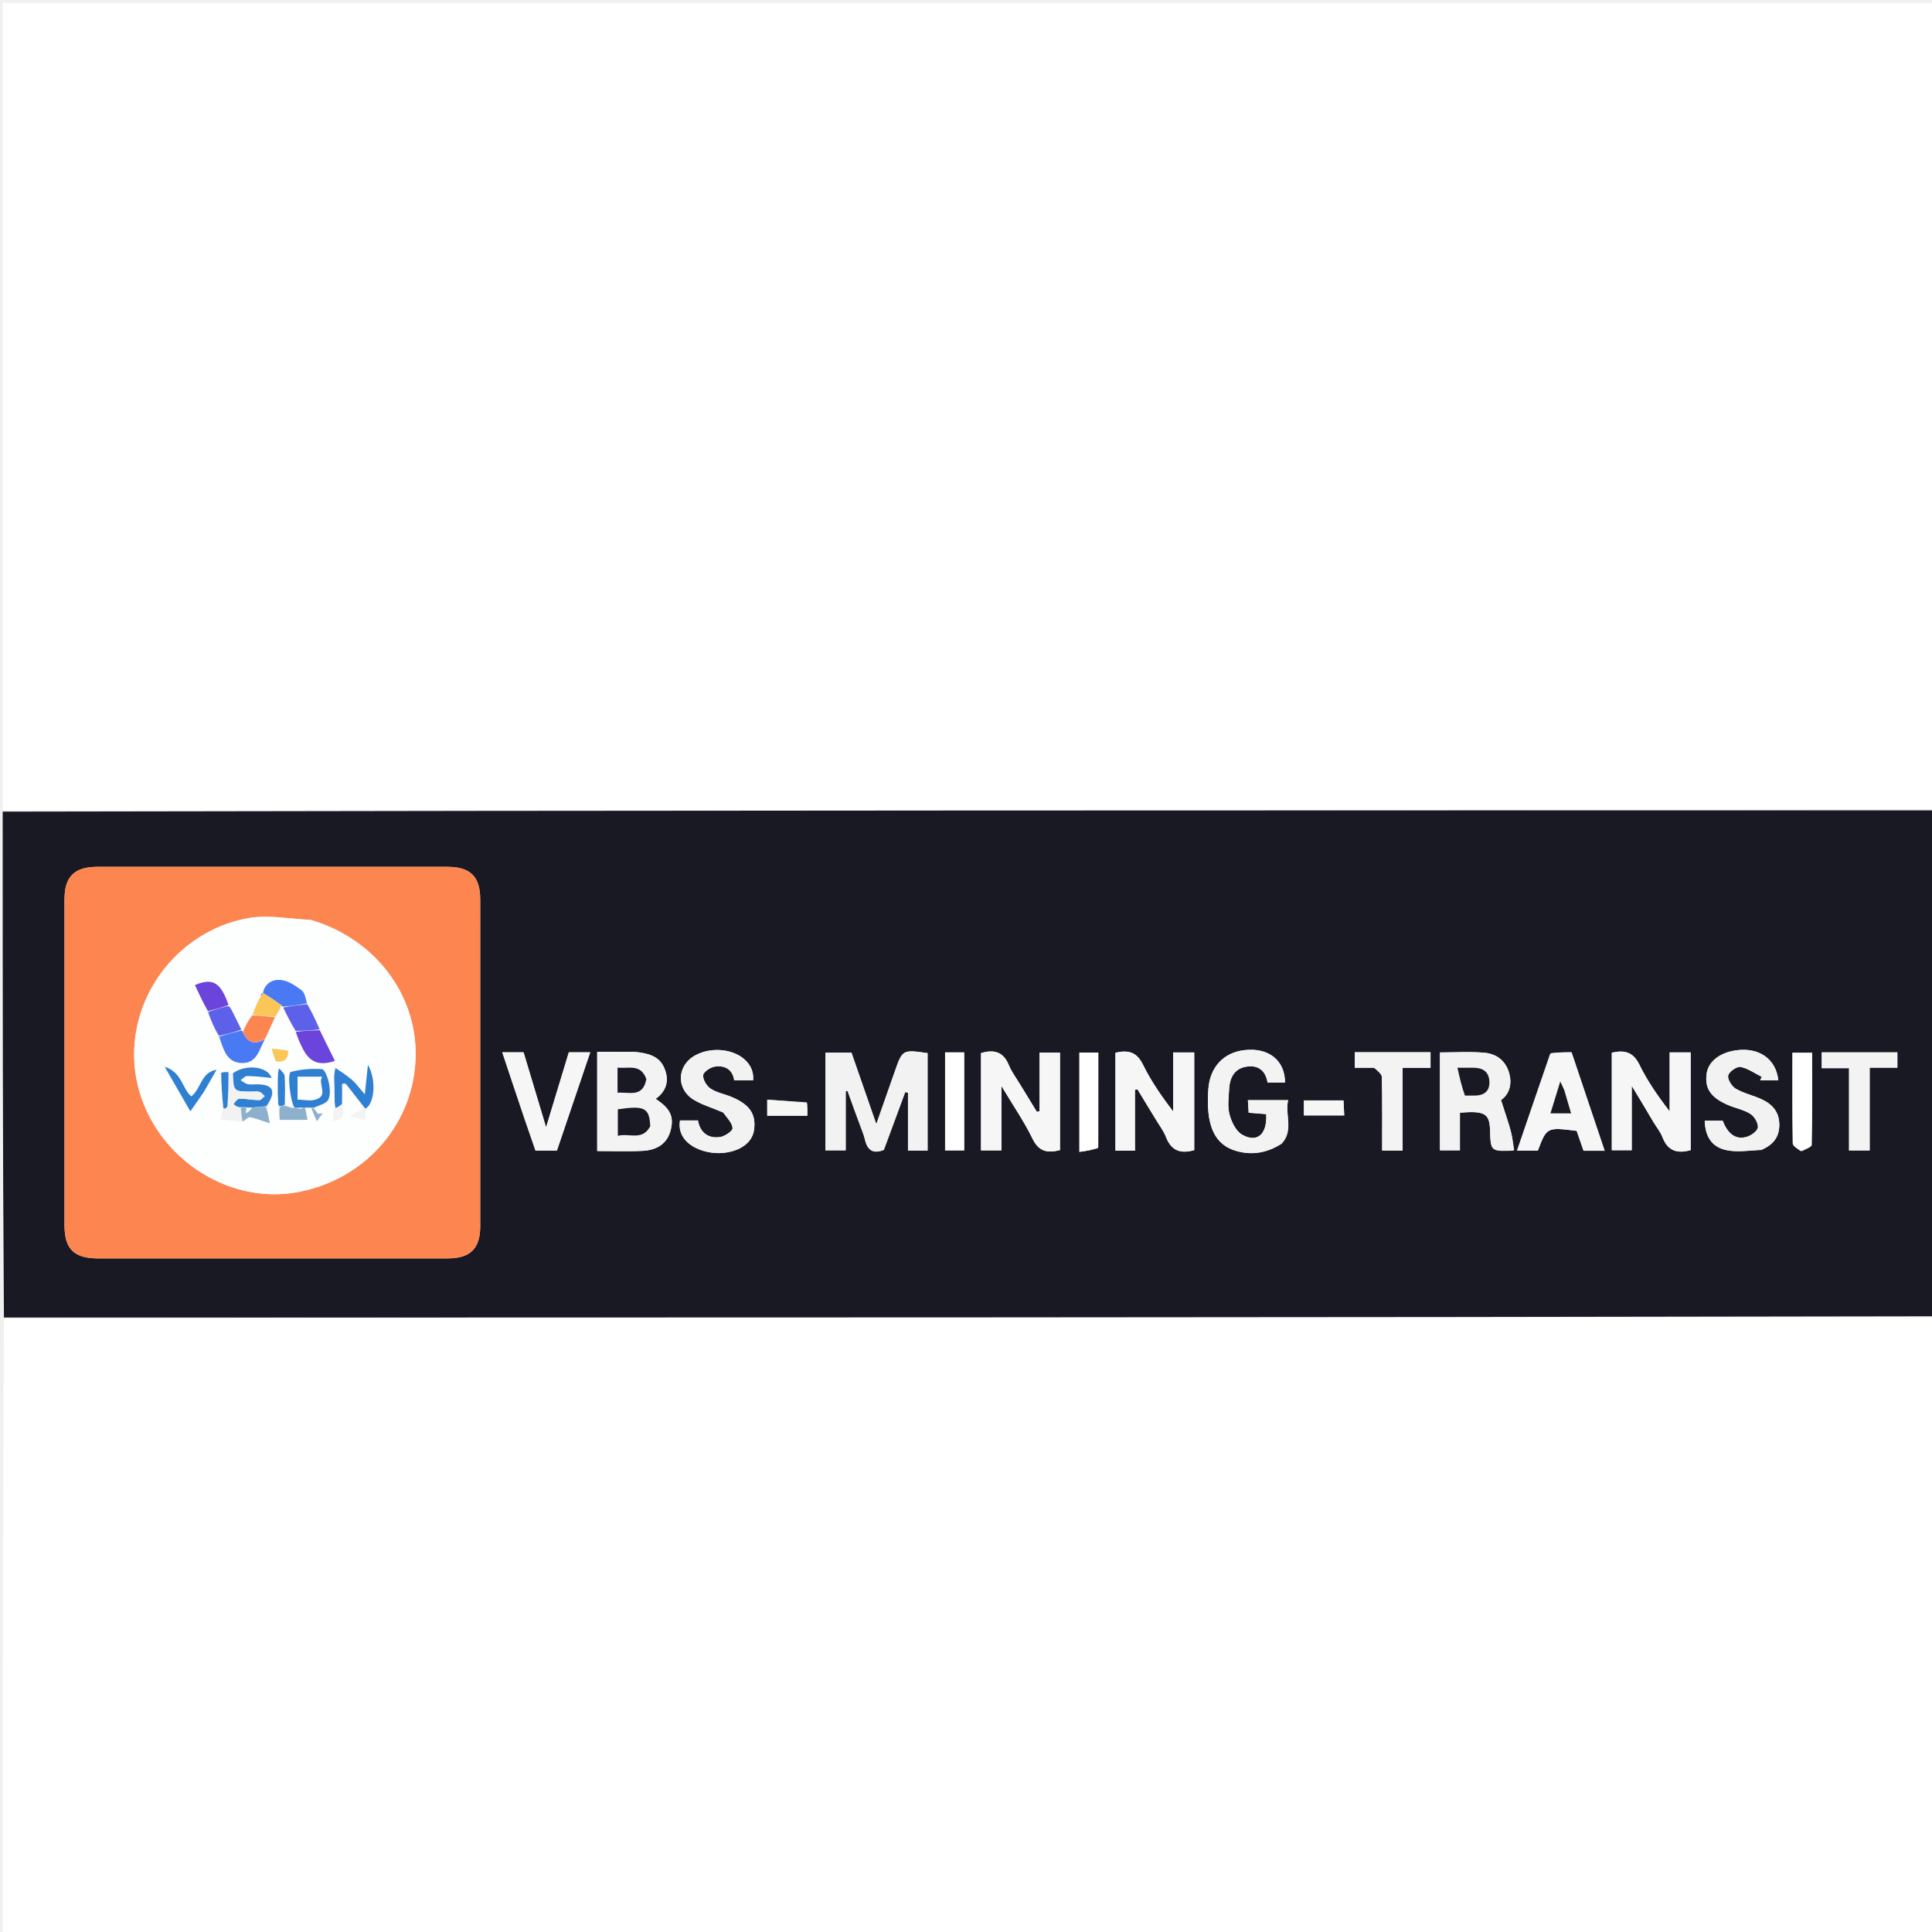
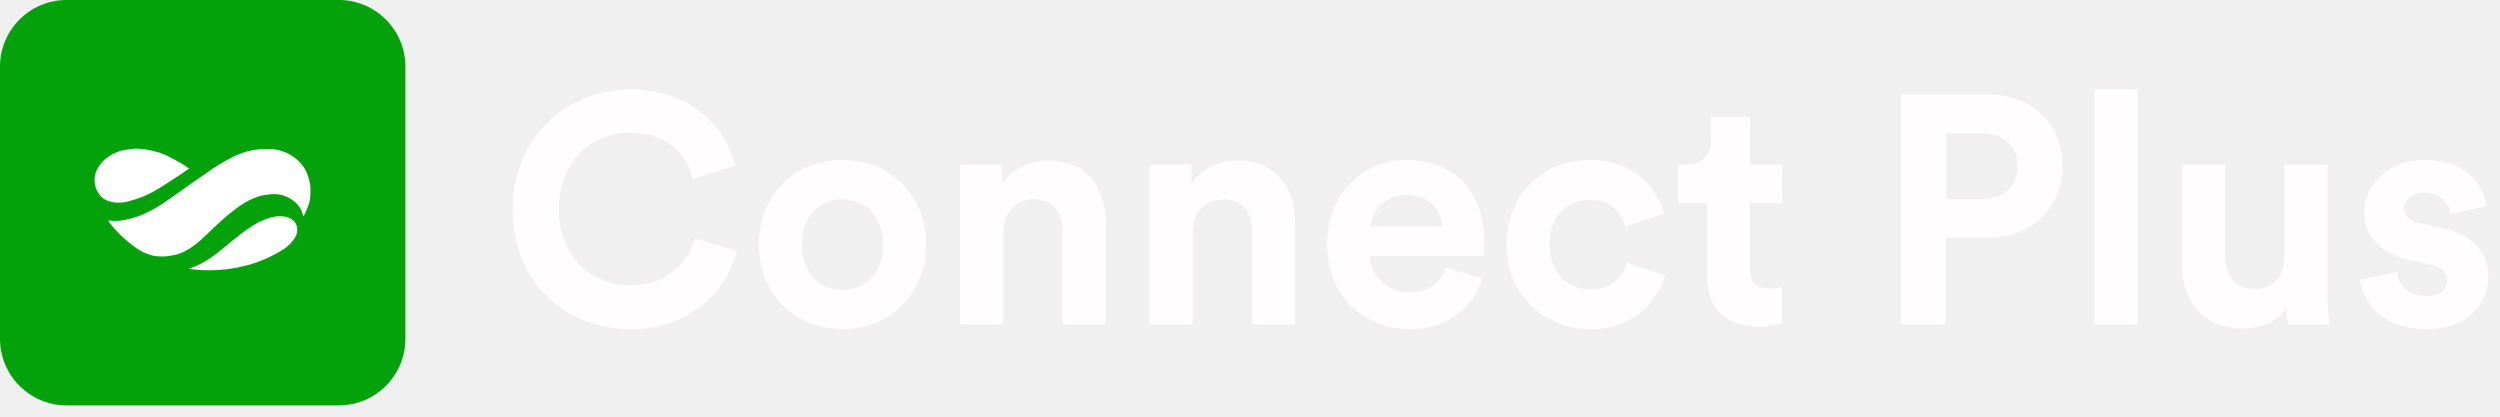
- <svg xmlns="http://www.w3.org/2000/svg" version="1.1" id="Layer_1" x="0px" y="0px" width="100%" viewBox="0 0 720 720" enable-background="new 0 0 720 720" xml:space="preserve">
-   <path fill="#FFFFFF" opacity="1" stroke="none" d=" M1,302   C1,201.699 1,101.398 1,1.049   C240.89,1.049 480.78,1.049 721,1.049   C721,101.024 721,201.048 720.536,301.536   C480.382,301.999 240.691,302 1,302  z" />
-   <path fill="#FFFFFF" opacity="1" stroke="none" d=" M721,491   C721,567.639 721,644.277 721,720.958   C481.116,720.958 241.232,720.958 1,720.958   C1,644.644 1,568.288 1.464,491.467   C241.619,491.001 481.309,491 721,491  z" />
-   <path fill="#191924" opacity="1" stroke="none" d=" M721,490.536   C481.309,491 241.619,491.001 1.464,491.001   C1,428.309 1,365.618 1,302.464   C240.691,302 480.382,301.999 720.536,301.999   C721,364.691 721,427.382 721,490.536  M126.5,468.962   C139.996,468.961 153.491,468.982 166.987,468.953   C175.237,468.935 178.947,465.284 178.951,457.111   C178.972,416.457 178.969,375.803 178.954,335.149   C178.951,326.675 175.296,323.05 166.723,323.047   C123.237,323.029 79.751,323.031 36.264,323.046   C27.725,323.048 24.05,326.689 24.046,335.159   C24.03,375.646 24.03,416.134 24.046,456.621   C24.049,465.485 27.576,468.953 36.528,468.957   C66.185,468.969 95.843,468.962 126.5,468.962  M320.745,419.875   C321.276,421.444 321.951,422.982 322.311,424.59   C323.215,428.618 325.352,430.178 329.39,428.516   C332.057,421.299 334.704,414.134 337.351,406.97   C337.695,407.058 338.039,407.147 338.383,407.235   C338.383,414.345 338.383,421.455 338.383,428.792   C340.981,428.792 343.221,428.792 345.688,428.792   C345.688,416.558 345.688,404.499 345.688,392.467   C336.344,391.136 336.34,391.135 333.494,399.221   C331.299,405.46 329.113,411.703 326.576,418.933   C323.182,409.17 320.201,400.595 317.318,392.3   C313.757,392.3 310.68,392.3 307.627,392.3   C307.627,404.683 307.627,416.736 307.627,428.696   C310.198,428.696 312.437,428.696 315.172,428.696   C315.172,421.131 315.172,413.891 315.172,406.651   C315.408,406.636 315.643,406.621 315.879,406.606   C317.378,410.798 318.876,414.989 320.745,419.875  M430.622,416.975   C431.966,419.263 433.637,421.424 434.588,423.865   C436.629,429.108 440.274,429.973 445.053,428.617   C445.053,416.34 445.053,404.277 445.053,392.221   C442.481,392.221 440.215,392.221 437.21,392.221   C437.21,399.695 437.21,406.948 437.21,414.2   C432.777,408.423 428.895,402.789 425.923,396.71   C423.486,391.727 420.082,391.333 415.69,392.317   C415.69,404.729 415.69,416.77 415.69,428.834   C418.182,428.834 420.302,428.834 422.97,428.834   C422.97,421.162 422.97,413.657 422.97,406.152   C423.276,406.079 423.581,406.007 423.887,405.935   C425.991,409.417 428.094,412.898 430.622,416.975  M380.216,404.235   C378.774,401.805 377.019,399.505 375.959,396.919   C373.906,391.912 370.385,391.02 365.598,392.458   C365.598,404.59 365.598,416.665 365.598,428.716   C368.127,428.716 370.373,428.716 373.202,428.716   C373.202,420.962 373.202,413.497 373.202,404.7   C377.625,412.092 381.704,418.004 384.812,424.39   C387.275,429.45 390.672,429.702 395.021,428.608   C395.021,416.29 395.021,404.24 395.021,392.252   C392.429,392.252 390.175,392.252 387.412,392.252   C387.412,399.703 387.412,406.891 387.412,414.079   C387.083,414.177 386.754,414.275 386.425,414.372   C384.494,411.195 382.563,408.017 380.216,404.235  M616.248,418.297   C617.376,420.135 618.817,421.854 619.573,423.835   C621.573,429.075 625.249,429.97 630.069,428.611   C630.069,416.366 630.069,404.296 630.069,392.205   C627.508,392.205 625.235,392.205 622.234,392.205   C622.234,399.67 622.234,406.929 622.234,414.189   C617.79,408.44 613.909,402.813 610.939,396.74   C608.509,391.773 605.114,391.325 600.674,392.312   C600.674,404.706 600.674,416.753 600.674,428.65   C603.267,428.65 605.497,428.65 608.096,428.65   C608.096,420.914 608.096,413.54 608.096,404.649   C611.236,409.832 613.598,413.729 616.248,418.297  M236.166,391.979   C231.713,391.979 227.259,391.979 222.56,391.979   C222.56,404.438 222.56,416.489 222.56,428.952   C228.358,428.952 233.975,429.181 239.563,428.882   C244.323,428.626 248.36,426.619 249.809,421.619   C251.368,416.244 249.833,413.116 244.34,409.525   C248.632,406.447 249.507,402.285 247.438,397.737   C245.492,393.457 241.338,392.469 236.166,391.979  M564.319,428.667   C563.888,426.239 563.632,423.763 562.987,421.393   C562.015,417.823 560.771,414.326 559.377,409.967   C562.165,408.062 563.87,404.277 562.234,399.331   C560.803,395.005 557.435,392.728 553.347,392.345   C547.818,391.826 542.203,392.216 536.62,392.216   C536.62,404.678 536.62,416.731 536.62,428.701   C539.194,428.701 541.432,428.701 544.07,428.701   C544.07,423.792 544.07,419.206 544.07,414.665   C553.37,413.904 555.115,414.972 555.302,421.25   C555.535,429.086 555.535,429.086 564.319,428.667  M477.775,426.094   C482.234,421.158 478.775,415.394 480.051,409.993   C474.734,409.993 470.025,409.993 465.055,409.993   C465.164,411.789 465.25,413.199 465.34,414.678   C467.786,414.871 469.865,415.035 471.88,415.194   C472.291,422.74 468.511,426.066 462.891,422.85   C460.6,421.539 458.956,418.128 458.208,415.351   C457.413,412.4 457.897,409.062 458.06,405.906   C458.274,401.748 459.893,398.298 464.401,397.53   C468.892,396.765 471.658,398.978 472.376,403.414   C474.693,403.414 476.793,403.414 478.89,403.414   C478.855,395.054 472.643,390.272 463.609,391.37   C455.917,392.306 450.917,397.743 450.319,405.822   C449.314,419.413 452.569,426.685 460.874,428.974   C466.6,430.552 472.071,429.746 477.775,426.094  M269.751,414.718   C270.939,416.615 272.884,418.463 273.011,420.428   C273.079,421.479 270.118,423.491 268.337,423.744   C263.776,424.392 260.886,421.921 260.099,417.556   C257.627,417.556 255.505,417.556 253.43,417.556   C251.945,426.338 262.1,430.313 269.355,429.665   C275.792,429.089 280.276,425.846 280.976,421.282   C281.888,415.336 279.505,411.683 272.689,408.815   C270.094,407.722 267.157,407.227 264.856,405.724   C263.372,404.756 261.943,402.405 262.034,400.759   C262.099,399.565 264.574,397.814 266.188,397.533   C270.062,396.858 273.007,398.466 273.614,402.596   C276.221,402.596 278.461,402.596 280.662,402.596   C281.493,392.996 268.265,388.383 259.163,393.267   C252.239,396.982 251.833,405.791 258.564,409.868   C261.782,411.818 265.544,412.869 269.751,414.718  M656.678,428.413   C660.643,426.657 663.06,423.992 663.095,419.287   C663.132,414.372 660.507,411.523 656.495,409.661   C653.344,408.198 649.813,407.459 646.851,405.718   C645.361,404.842 643.729,402.216 644.049,400.811   C644.372,399.39 647.233,397.367 648.619,397.617   C651.393,398.119 653.92,399.992 656.549,401.299   C656.355,401.731 656.161,402.164 655.968,402.596   C658.211,402.596 660.454,402.596 662.725,402.596   C661.846,394.556 655.425,390.17 646.839,391.448   C640.727,392.358 636.627,395.67 636.008,400.195   C635.265,405.633 637.557,409.047 644.024,411.823   C646.765,413 649.855,413.545 652.322,415.111   C653.809,416.054 655.239,418.464 655.128,420.11   C655.041,421.403 652.734,423.126 651.099,423.622   C646.925,424.888 643.975,422.733 641.997,417.654   C639.752,417.654 637.528,417.654 635.308,417.654   C635.478,423.721 638.045,427.604 643.687,428.679   C647.64,429.433 651.862,428.774 656.678,428.413  M577.67,392.771   C573.602,404.676 569.534,416.581 565.351,428.821   C568.326,428.821 570.755,428.821 573.109,428.821   C576.424,420.058 576.424,420.058 587.574,421.439   C588.409,423.84 589.268,426.313 590.15,428.848   C592.749,428.848 595.211,428.848 598.002,428.848   C593.819,416.405 589.721,404.215 585.669,392.159   C582.863,392.159 580.548,392.159 577.67,392.771  M195.541,417.073   C196.879,420.961 198.217,424.85 199.57,428.786   C202.375,428.786 204.979,428.786 207.546,428.786   C211.703,416.521 215.786,404.476 219.962,392.153   C217.094,392.153 214.637,392.153 211.987,392.153   C209.274,401.106 206.578,410.001 203.513,420.113   C200.455,409.938 197.794,401.082 195.112,392.155   C192.426,392.155 189.976,392.155 187.182,392.155   C189.92,400.394 192.573,408.375 195.541,417.073  M689.087,422.399   C689.087,424.509 689.087,426.619 689.087,428.735   C691.862,428.735 694.098,428.735 696.771,428.735   C696.771,418.397 696.771,408.341 696.771,397.872   C700.446,397.872 703.686,397.872 707.095,397.872   C707.095,395.702 707.095,393.959 707.095,392.17   C697.569,392.17 688.318,392.17 678.911,392.17   C678.911,394.115 678.911,395.858 678.911,398.071   C682.41,398.071 685.639,398.071 689.087,398.071   C689.087,406.167 689.087,413.793 689.087,422.399  M512.467,397.915   C513.34,399.061 514.944,400.19 514.97,401.355   C515.18,410.452 515.086,419.555 515.086,428.773   C517.809,428.773 520.045,428.773 522.716,428.773   C522.716,418.465 522.716,408.402 522.716,397.93   C526.382,397.93 529.635,397.93 533.117,397.93   C533.117,395.766 533.117,394.021 533.117,392.143   C523.613,392.143 514.36,392.143 504.893,392.143   C504.893,394.058 504.893,395.803 504.893,397.913   C507.271,397.913 509.4,397.913 512.467,397.915  M671.569,428.999   C672.816,428.224 675.132,427.471 675.148,426.671   C675.384,415.239 675.309,403.801 675.309,392.324   C672.598,392.324 670.388,392.324 668.001,392.324   C668.001,403.793 667.936,414.941 668.115,426.084   C668.131,427.069 669.745,428.028 671.569,428.999  M359.315,402.513   C359.315,399.088 359.315,395.664 359.315,392.199   C356.594,392.199 354.501,392.199 352.208,392.199   C352.208,404.463 352.208,416.529 352.208,428.712   C354.636,428.712 356.856,428.712 359.315,428.712   C359.315,420.121 359.315,411.816 359.315,402.513  M409.3,427.347   C409.3,415.725 409.3,404.103 409.3,392.257   C406.742,392.257 404.525,392.257 402.261,392.257   C402.261,404.584 402.261,416.654 402.261,429.269   C404.781,428.92 406.989,428.615 409.3,427.347  M300.71,410.81   C295.851,410.487 290.993,410.164 285.925,409.827   C285.925,412.305 285.925,414.046 285.925,415.789   C290.98,415.789 295.753,415.789 300.883,415.789   C300.883,414.277 300.883,412.991 300.71,410.81  M492.587,410.096   C490.455,410.096 488.323,410.096 485.92,410.096   C485.92,412.171 485.92,413.913 485.92,415.689   C491.001,415.689 495.895,415.689 500.959,415.689   C500.862,413.743 500.783,412.135 500.682,410.096   C498.113,410.096 495.817,410.096 492.587,410.096  z" />
-   <path fill="#FD8550" opacity="1" stroke="none" d=" M126,468.962   C95.843,468.962 66.185,468.969 36.528,468.957   C27.576,468.953 24.049,465.485 24.046,456.621   C24.03,416.134 24.03,375.646 24.046,335.159   C24.05,326.689 27.725,323.048 36.264,323.046   C79.751,323.031 123.237,323.029 166.723,323.047   C175.296,323.05 178.951,326.675 178.954,335.149   C178.969,375.803 178.972,416.457 178.951,457.111   C178.947,465.284 175.237,468.935 166.987,468.953   C153.491,468.982 139.996,468.961 126,468.962  M115.511,342.785   C107.993,342.477 100.259,340.879 92.996,342.095   C69.003,346.114 50.921,367.088 50.028,391.057   C48.795,424.169 80.396,450.467 111.82,444.109   C136.743,439.067 154.685,418.208 154.9,393.057   C155.088,370.894 140.256,350.062 115.511,342.785  z" />
-   <path fill="#F2F2F2" opacity="1" stroke="none" d=" M320.56,419.527   C318.876,414.989 317.378,410.798 315.879,406.606   C315.643,406.621 315.408,406.636 315.172,406.651   C315.172,413.891 315.172,421.131 315.172,428.696   C312.437,428.696 310.198,428.696 307.627,428.696   C307.627,416.736 307.627,404.683 307.627,392.3   C310.68,392.3 313.757,392.3 317.318,392.3   C320.201,400.595 323.182,409.17 326.576,418.933   C329.113,411.703 331.299,405.46 333.494,399.221   C336.34,391.135 336.344,391.136 345.688,392.467   C345.688,404.499 345.688,416.558 345.688,428.792   C343.221,428.792 340.981,428.792 338.383,428.792   C338.383,421.455 338.383,414.345 338.383,407.235   C338.039,407.147 337.695,407.058 337.351,406.97   C334.704,414.134 332.057,421.299 329.39,428.516   C325.352,430.178 323.215,428.618 322.311,424.59   C321.951,422.982 321.276,421.444 320.56,419.527  z" />
-   <path fill="#F6F6F6" opacity="1" stroke="none" d=" M430.41,416.678   C428.094,412.898 425.991,409.417 423.887,405.935   C423.581,406.007 423.276,406.079 422.97,406.152   C422.97,413.657 422.97,421.162 422.97,428.834   C420.302,428.834 418.182,428.834 415.69,428.834   C415.69,416.77 415.69,404.729 415.69,392.317   C420.082,391.333 423.486,391.727 425.923,396.71   C428.895,402.789 432.777,408.423 437.21,414.2   C437.21,406.948 437.21,399.695 437.21,392.221   C440.215,392.221 442.481,392.221 445.053,392.221   C445.053,404.277 445.053,416.34 445.053,428.617   C440.274,429.973 436.629,429.108 434.588,423.865   C433.637,421.424 431.966,419.263 430.41,416.678  z" />
-   <path fill="#F6F6F6" opacity="1" stroke="none" d=" M380.423,404.537   C382.563,408.017 384.494,411.195 386.425,414.372   C386.754,414.275 387.083,414.177 387.412,414.079   C387.412,406.891 387.412,399.703 387.412,392.252   C390.175,392.252 392.429,392.252 395.021,392.252   C395.021,404.24 395.021,416.29 395.021,428.608   C390.672,429.702 387.275,429.45 384.812,424.39   C381.704,418.004 377.625,412.092 373.202,404.7   C373.202,413.497 373.202,420.962 373.202,428.716   C370.373,428.716 368.127,428.716 365.598,428.716   C365.598,416.665 365.598,404.59 365.598,392.458   C370.385,391.02 373.906,391.912 375.959,396.919   C377.019,399.505 378.774,401.805 380.423,404.537  z" />
-   <path fill="#F6F6F6" opacity="1" stroke="none" d=" M616.103,417.962   C613.598,413.729 611.236,409.832 608.096,404.649   C608.096,413.54 608.096,420.914 608.096,428.65   C605.497,428.65 603.267,428.65 600.674,428.65   C600.674,416.753 600.674,404.706 600.674,392.312   C605.114,391.325 608.509,391.773 610.939,396.74   C613.909,402.813 617.79,408.44 622.234,414.189   C622.234,406.929 622.234,399.67 622.234,392.205   C625.235,392.205 627.508,392.205 630.069,392.205   C630.069,404.296 630.069,416.366 630.069,428.611   C625.249,429.97 621.573,429.075 619.573,423.835   C618.817,421.854 617.376,420.135 616.103,417.962  z" />
-   <path fill="#F3F3F3" opacity="1" stroke="none" d=" M236.617,392.006   C241.338,392.469 245.492,393.457 247.438,397.737   C249.507,402.285 248.632,406.447 244.34,409.525   C249.833,413.116 251.368,416.244 249.809,421.619   C248.36,426.619 244.323,428.626 239.563,428.882   C233.975,429.181 228.358,428.952 222.56,428.952   C222.56,416.489 222.56,404.438 222.56,391.979   C227.259,391.979 231.713,391.979 236.617,392.006  M242.433,419.302   C242.015,412.823 240.198,411.941 230.257,413.406   C230.257,416.594 230.257,419.774 230.257,423.286   C234.506,422.164 239.35,425.302 242.433,419.302  M240.801,401.768   C238.782,396.257 234.206,398.374 230.143,397.858   C230.143,401.15 230.143,404.031 230.143,407.217   C234.466,406.872 239.553,409.206 240.801,401.768  z" />
-   <path fill="#F2F2F2" opacity="1" stroke="none" d=" M563.879,428.828   C555.535,429.086 555.535,429.086 555.302,421.25   C555.115,414.972 553.37,413.904 544.07,414.665   C544.07,419.206 544.07,423.792 544.07,428.701   C541.432,428.701 539.194,428.701 536.62,428.701   C536.62,416.731 536.62,404.678 536.62,392.216   C542.203,392.216 547.818,391.826 553.347,392.345   C557.435,392.728 560.803,395.005 562.234,399.331   C563.87,404.277 562.165,408.062 559.377,409.967   C560.771,414.326 562.015,417.823 562.987,421.393   C563.632,423.763 563.888,426.239 563.879,428.828  M546.421,408.299   C547.416,408.298 548.41,408.303 549.405,408.296   C552.913,408.272 555.233,406.863 555.047,403.011   C554.867,399.278 552.478,397.916 549.032,397.918   C547.435,397.919 545.839,397.918 543.151,397.918   C544.028,401.827 544.75,405.053 546.421,408.299  z" />
-   <path fill="#F3F3F3" opacity="1" stroke="none" d=" M477.457,426.326   C472.071,429.746 466.6,430.552 460.874,428.974   C452.569,426.685 449.314,419.413 450.319,405.822   C450.917,397.743 455.917,392.306 463.609,391.37   C472.643,390.272 478.855,395.054 478.89,403.414   C476.793,403.414 474.693,403.414 472.376,403.414   C471.658,398.978 468.892,396.765 464.401,397.53   C459.893,398.298 458.274,401.748 458.06,405.906   C457.897,409.062 457.413,412.4 458.208,415.351   C458.956,418.128 460.6,421.539 462.891,422.85   C468.511,426.066 472.291,422.74 471.88,415.194   C469.865,415.035 467.786,414.871 465.34,414.678   C465.25,413.199 465.164,411.789 465.055,409.993   C470.025,409.993 474.734,409.993 480.051,409.993   C478.775,415.394 482.234,421.158 477.457,426.326  z" />
-   <path fill="#F2F2F2" opacity="1" stroke="none" d=" M269.405,414.523   C265.544,412.869 261.782,411.818 258.564,409.868   C251.833,405.791 252.239,396.982 259.163,393.267   C268.265,388.383 281.493,392.996 280.662,402.596   C278.461,402.596 276.221,402.596 273.614,402.596   C273.007,398.466 270.062,396.858 266.188,397.533   C264.574,397.814 262.099,399.565 262.034,400.759   C261.943,402.405 263.372,404.756 264.856,405.724   C267.157,407.227 270.094,407.722 272.689,408.815   C279.505,411.683 281.888,415.336 280.976,421.282   C280.276,425.846 275.792,429.089 269.355,429.665   C262.1,430.313 251.945,426.338 253.43,417.556   C255.505,417.556 257.627,417.556 260.099,417.556   C260.886,421.921 263.776,424.392 268.337,423.744   C270.118,423.491 273.079,421.479 273.011,420.428   C272.884,418.463 270.939,416.615 269.405,414.523  z" />
-   <path fill="#F2F2F2" opacity="1" stroke="none" d=" M656.321,428.58   C651.862,428.774 647.64,429.433 643.687,428.679   C638.045,427.604 635.478,423.721 635.308,417.654   C637.528,417.654 639.752,417.654 641.997,417.654   C643.975,422.733 646.925,424.888 651.099,423.622   C652.734,423.126 655.041,421.403 655.128,420.11   C655.239,418.464 653.809,416.054 652.322,415.111   C649.855,413.545 646.765,413 644.024,411.823   C637.557,409.047 635.265,405.633 636.008,400.195   C636.627,395.67 640.727,392.358 646.839,391.448   C655.425,390.17 661.846,394.556 662.725,402.596   C660.454,402.596 658.211,402.596 655.968,402.596   C656.161,402.164 656.355,401.731 656.549,401.299   C653.92,399.992 651.393,398.119 648.619,397.617   C647.233,397.367 644.372,399.39 644.049,400.811   C643.729,402.216 645.361,404.842 646.851,405.718   C649.813,407.459 653.344,408.198 656.495,409.661   C660.507,411.523 663.132,414.372 663.095,419.287   C663.06,423.992 660.643,426.657 656.321,428.58  z" />
-   <path fill="#F6F6F6" opacity="1" stroke="none" d=" M577.951,392.465   C580.548,392.159 582.863,392.159 585.669,392.159   C589.721,404.215 593.819,416.405 598.002,428.848   C595.211,428.848 592.749,428.848 590.15,428.848   C589.268,426.313 588.409,423.84 587.574,421.439   C576.424,420.058 576.424,420.058 573.109,428.821   C570.755,428.821 568.326,428.821 565.351,428.821   C569.534,416.581 573.602,404.676 577.951,392.465  M582.894,405.981   C582.474,405.122 582.055,404.264 581.468,403.064   C580.197,407.188 579.049,410.911 577.816,414.907   C580.463,414.907 582.72,414.907 585.5,414.907   C584.629,411.973 583.85,409.349 582.894,405.981  z" />
-   <path fill="#F6F6F6" opacity="1" stroke="none" d=" M195.383,416.714   C192.573,408.375 189.92,400.394 187.182,392.155   C189.976,392.155 192.426,392.155 195.112,392.155   C197.794,401.082 200.455,409.938 203.513,420.113   C206.578,410.001 209.274,401.106 211.987,392.153   C214.637,392.153 217.094,392.153 219.962,392.153   C215.786,404.476 211.703,416.521 207.546,428.786   C204.979,428.786 202.375,428.786 199.57,428.786   C198.217,424.85 196.879,420.961 195.383,416.714  z" />
-   <path fill="#F3F3F3" opacity="1" stroke="none" d=" M689.087,421.909   C689.087,413.793 689.087,406.167 689.087,398.071   C685.639,398.071 682.41,398.071 678.911,398.071   C678.911,395.858 678.911,394.115 678.911,392.17   C688.318,392.17 697.569,392.17 707.095,392.17   C707.095,393.959 707.095,395.702 707.095,397.872   C703.686,397.872 700.446,397.872 696.771,397.872   C696.771,408.341 696.771,418.397 696.771,428.735   C694.098,428.735 691.862,428.735 689.087,428.735   C689.087,426.619 689.087,424.509 689.087,421.909  z" />
-   <path fill="#F3F3F3" opacity="1" stroke="none" d=" M511.998,397.914   C509.4,397.913 507.271,397.913 504.893,397.913   C504.893,395.803 504.893,394.058 504.893,392.143   C514.36,392.143 523.613,392.143 533.117,392.143   C533.117,394.021 533.117,395.766 533.117,397.93   C529.635,397.93 526.382,397.93 522.716,397.93   C522.716,408.402 522.716,418.465 522.716,428.773   C520.045,428.773 517.809,428.773 515.086,428.773   C515.086,419.555 515.18,410.452 514.97,401.355   C514.944,400.19 513.34,399.061 511.998,397.914  z" />
-   <path fill="#FFFFFF" opacity="1" stroke="none" d=" M671.093,428.999   C669.745,428.028 668.131,427.069 668.115,426.084   C667.936,414.941 668.001,403.793 668.001,392.324   C670.388,392.324 672.598,392.324 675.309,392.324   C675.309,403.801 675.384,415.239 675.148,426.671   C675.132,427.471 672.816,428.224 671.093,428.999  z" />
-   <path fill="#FFFFFF" opacity="1" stroke="none" d=" M359.315,403.012   C359.315,411.816 359.315,420.121 359.315,428.712   C356.856,428.712 354.636,428.712 352.208,428.712   C352.208,416.529 352.208,404.463 352.208,392.199   C354.501,392.199 356.594,392.199 359.315,392.199   C359.315,395.664 359.315,399.088 359.315,403.012  z" />
-   <path fill="#FFFFFF" opacity="1" stroke="none" d=" M409.249,427.829   C406.989,428.615 404.781,428.92 402.261,429.269   C402.261,416.654 402.261,404.584 402.261,392.257   C404.525,392.257 406.742,392.257 409.3,392.257   C409.3,404.103 409.3,415.725 409.249,427.829  z" />
-   <path fill="#F6F6F6" opacity="1" stroke="none" d=" M300.797,411.258   C300.883,412.991 300.883,414.277 300.883,415.789   C295.753,415.789 290.98,415.789 285.925,415.789   C285.925,414.046 285.925,412.305 285.925,409.827   C290.993,410.164 295.851,410.487 300.797,411.258  z" />
-   <path fill="#F6F6F6" opacity="1" stroke="none" d=" M493.054,410.096   C495.817,410.096 498.113,410.096 500.682,410.096   C500.783,412.135 500.862,413.743 500.959,415.689   C495.895,415.689 491.001,415.689 485.92,415.689   C485.92,413.913 485.92,412.171 485.92,410.096   C488.323,410.096 490.455,410.096 493.054,410.096  z" />
-   <path fill="#FDFEFE" opacity="1" stroke="none" d=" M115.923,342.822   C140.256,350.062 155.088,370.894 154.9,393.057   C154.685,418.208 136.743,439.067 111.82,444.109   C80.396,450.467 48.795,424.169 50.028,391.057   C50.921,367.088 69.003,346.114 92.996,342.095   C100.259,340.879 107.993,342.477 115.923,342.822  M103.498,410.915   C103.595,411.363 103.692,411.812 103.906,413.053   C104.033,414.628 104.16,416.203 104.251,417.326   C108.009,417.326 111.275,417.326 114.583,417.326   C114.327,415.969 114.025,414.365 114.573,412.786   C115.14,412.782 115.707,412.777 116.143,413.594   C116.784,415.005 117.426,416.415 118.067,417.826   C118.801,416.839 119.535,415.852 120.269,414.865   C119.698,414.946 119.128,415.028 118.557,415.11   C117.946,414.329 117.334,413.548 117.543,412.784   C119.207,411.824 121.638,411.239 122.339,409.808   C123.198,408.053 122.964,405.517 122.543,403.453   C122.165,401.603 120.991,398.51 119.997,398.441   C116.161,398.174 112.148,398.486 108.429,399.456   C106.929,399.847 108.269,410.928 109.122,413.06   C108.101,412.728 107.081,412.397 106.199,411.135   C106.186,407.746 106.321,404.346 106.066,400.975   C105.992,400.004 104.791,399.119 103.704,398.195   C103.638,398.532 103.571,398.868 103.496,400.002   C103.515,401.596 103.534,403.189 103.226,405.405   C103.336,407.01 103.445,408.615 103.498,410.915  M97.455,370.068   C97.307,370.424 97.16,370.781 96.713,371.744   C95.781,373.83 94.849,375.917 93.461,378.511   C92.459,380.422 91.458,382.333 90.233,384.116   C90.233,384.116 89.987,384.039 89.845,383.341   C88.582,380.87 87.32,378.399 85.943,375.426   C85.672,375.227 85.401,375.029 85.095,374.944   C85.095,374.944 85.191,374.874 85.123,374.146   C82.214,366.076 79.309,364.334 72.654,367.09   C74.17,370.384 75.682,373.669 77.328,377.64   C78.615,380.429 79.902,383.218 81.338,386.688   C83.271,390.778 84.278,395.987 90.111,396.15   C95.903,396.313 96.589,390.929 98.983,386.802   C100.136,384.239 101.29,381.677 102.873,378.549   C103.547,377.353 104.221,376.158 105.15,375.086   C105.15,375.086 105.428,375.147 105.67,375.853   C107.049,378.577 108.428,381.302 109.945,384.742   C110.932,386.816 111.868,388.916 112.917,390.958   C115.472,395.936 119.038,397.281 124.814,395.367   C122.916,391.534 121.031,387.728 119.05,383.201   C117.62,380.153 116.191,377.105 114.6,373.388   C113.887,371.899 113.551,369.908 112.38,369.03   C110.164,367.369 107.569,365.61 104.946,365.25   C101.819,364.82 98.798,366.241 97.997,369.983   C97.997,369.983 98.047,369.989 97.455,370.068  M90.755,417.944   C91.555,417.373 92.466,416.215 93.137,416.341   C95.356,416.756 97.489,417.635 100.54,418.621   C99.947,415.544 99.654,414.021 99.989,412.163   C103.117,406.579 101.83,404.138 95.734,404.096   C94.571,404.088 93.362,404.286 92.26,404.025   C91.323,403.804 90.509,403.059 89.64,402.546   C90.474,402.002 91.316,400.984 92.142,400.998   C95.15,401.045 98.153,401.437 101.206,401.704   C99.792,397.387 91.541,396.47 86.304,399.988   C85.941,399.985 85.578,399.982 85.06,399.22   C84.147,399.434 82.434,399.662 82.437,399.861   C82.507,404.234 82.768,408.604 83.021,413.587   C82.819,414.613 82.617,415.638 82.321,417.142   C84.583,417.375 87.347,417.659 90.755,417.944  M127.575,410.793   C127.529,408.544 127.484,406.295 127.894,404.047   C128.198,404.037 128.502,404.03 129.3,404.489   C131.541,407.32 133.783,410.151 135.362,413.269   C134.195,413.886 133.027,414.503 130.578,415.797   C133.226,416.62 134.419,416.99 136.014,417.486   C136.014,415.576 136.014,414.274 136.855,413.031   C139.663,410.704 140.237,402.328 137.12,396.831   C136.681,400.984 136.369,403.943 135.956,407.845   C133.943,405.533 132.719,403.787 131.16,402.424   C129.291,400.79 127.137,399.484 124.746,398.09   C124.645,398.156 124.459,398.223 124.46,398.286   C124.466,398.507 124.536,398.726 124.677,399.661   C124.638,400.139 124.599,400.616 124.17,401.75   C124.292,404.8 124.414,407.851 124.706,411.584   C124.833,412.035 124.959,412.487 124.496,413.403   C124.347,414.751 124.198,416.099 124.023,417.69   C129.009,417.254 127.951,414.135 127.575,410.793  M76.106,406.641   C77.641,403.981 79.175,401.32 80.71,398.66   C74.824,399.636 74.968,405.813 71.289,408.59   C67.842,405.679 67.866,399.625 61.38,397.555   C64.863,403.598 67.647,408.428 70.936,414.135   C72.846,411.437 74.314,409.364 76.106,406.641  M107.192,391.363   C105.312,391.182 103.432,391.001 101.248,390.791   C102.009,393.254 102.393,394.498 102.698,395.485   C105.798,396.038 107.427,394.825 107.192,391.363  z" />
-   <path fill="#191924" opacity="1" stroke="none" d=" M242.321,419.732   C239.35,425.302 234.506,422.164 230.257,423.286   C230.257,419.774 230.257,416.594 230.257,413.406   C240.198,411.941 242.015,412.823 242.321,419.732  z" />
-   <path fill="#191924" opacity="1" stroke="none" d=" M240.874,402.162   C239.553,409.206 234.466,406.872 230.143,407.217   C230.143,404.031 230.143,401.15 230.143,397.858   C234.206,398.374 238.782,396.257 240.874,402.162  z" />
-   <path fill="#191924" opacity="1" stroke="none" d=" M545.947,408.289   C544.75,405.053 544.028,401.827 543.151,397.918   C545.839,397.918 547.435,397.919 549.032,397.918   C552.478,397.916 554.867,399.278 555.047,403.011   C555.233,406.863 552.913,408.272 549.405,408.296   C548.41,408.303 547.416,408.298 545.947,408.289  z" />
-   <path fill="#191924" opacity="1" stroke="none" d=" M582.983,406.352   C583.85,409.349 584.629,411.973 585.5,414.907   C582.72,414.907 580.463,414.907 577.816,414.907   C579.049,410.911 580.197,407.188 581.468,403.064   C582.055,404.264 582.474,405.122 582.983,406.352  z" />
-   <path fill="#2F7FD2" opacity="1" stroke="none" d=" M86.849,399.983   C91.541,396.47 99.792,397.387 101.206,401.704   C98.153,401.437 95.15,401.045 92.142,400.998   C91.316,400.984 90.474,402.002 89.64,402.546   C90.509,403.059 91.323,403.804 92.26,404.025   C93.362,404.286 94.571,404.088 95.734,404.096   C101.83,404.138 103.117,406.579 99.287,412.216   C97.06,412.428 95.535,412.588 93.678,412.748   C92.903,412.782 92.461,412.815 91.764,412.628   C90.878,412.518 90.247,412.627 89.335,412.655   C88.678,412.476 88.301,412.378 87.745,412.087   C87.41,411.81 87.256,411.726 87.062,411.242   C87.798,410.346 88.578,409.426 89.348,409.433   C91.769,409.457 94.185,409.956 96.606,409.986   C97.286,409.994 97.978,409.019 98.664,408.495   C98.013,407.941 97.442,407.133 96.692,406.899   C95.788,406.617 94.733,406.822 93.743,406.818   C87.058,406.788 87.058,406.788 86.849,399.983  z" />
-   <path fill="#2F7FD2" opacity="1" stroke="none" d=" M109.826,412.826   C108.269,410.928 106.929,399.847 108.429,399.456   C112.148,398.486 116.161,398.174 119.997,398.441   C120.991,398.51 122.165,401.603 122.543,403.453   C122.964,405.517 123.198,408.053 122.339,409.808   C121.638,411.239 119.207,411.824 117.02,412.732   C116.498,412.68 116.273,412.773 116.273,412.773   C115.707,412.777 115.14,412.782 114.044,412.739   C113.514,412.691 113.347,412.838 112.933,412.825   C111.97,412.843 111.421,412.875 110.701,412.837   C110.284,412.665 110.05,412.684 109.826,412.826  M116.336,410.041   C123.405,408.967 118.085,404.099 120.029,401.29   C116.334,401.29 113.618,401.29 110.9,401.29   C110.9,404.274 110.9,406.867 110.9,409.77   C112.536,409.868 113.972,409.954 116.336,410.041  z" />
-   <path fill="#2F7FD2" opacity="1" stroke="none" d=" M125.106,398.036   C127.137,399.484 129.291,400.79 131.16,402.424   C132.719,403.787 133.943,405.533 135.956,407.845   C136.369,403.943 136.681,400.984 137.12,396.831   C140.237,402.328 139.663,410.704 136.427,413.016   C135.999,413 136.024,412.982 136.024,412.982   C133.783,410.151 131.541,407.32 128.983,403.988   C128.256,403.674 127.847,403.86 127.438,404.046   C127.484,406.295 127.529,408.544 127.449,411.36   C126.577,412.263 125.831,412.601 125.085,412.938   C124.959,412.487 124.833,412.035 124.725,410.808   C124.682,407.053 124.621,404.073 124.56,401.094   C124.599,400.616 124.638,400.139 124.777,399.085   C124.954,398.352 125.03,398.194 125.106,398.036  z" />
-   <path fill="#4A7AF3" opacity="1" stroke="none" d=" M98.742,387.237   C96.589,390.929 95.903,396.313 90.111,396.15   C84.278,395.987 83.271,390.778 81.68,386.345   C84.677,385.348 87.332,384.693 89.987,384.039   C89.987,384.039 90.233,384.116 90.447,384.527   C92.405,389.039 95.242,389.302 98.742,387.237  z" />
-   <path fill="#4A7AF3" opacity="1" stroke="none" d=" M105.428,375.147   C105.428,375.147 105.15,375.086 104.967,374.687   C102.519,372.869 100.254,371.45 97.989,370.031   C98.798,366.241 101.819,364.82 104.946,365.25   C107.569,365.61 110.164,367.369 112.38,369.03   C113.551,369.908 113.887,371.899 114.369,373.887   C111.234,374.64 108.331,374.893 105.428,375.147  z" />
-   <path fill="#6B44DB" opacity="1" stroke="none" d=" M119.145,383.921   C121.031,387.728 122.916,391.534 124.814,395.367   C119.038,397.281 115.472,395.936 112.917,390.958   C111.868,388.916 110.932,386.816 110.26,384.511   C113.432,384.161 116.289,384.041 119.145,383.921  z" />
-   <path fill="#5D60E9" opacity="1" stroke="none" d=" M89.916,383.69   C87.332,384.693 84.677,385.348 81.605,386.005   C79.902,383.218 78.615,380.429 77.589,377.139   C80.296,376.05 82.744,375.462 85.191,374.874   C85.191,374.874 85.095,374.944 85.08,375.139   C85.396,375.532 85.727,375.73 86.057,375.928   C87.32,378.399 88.582,380.87 89.916,383.69  z" />
-   <path fill="#F2F2F2" opacity="1" stroke="none" d=" M86.577,399.985   C87.058,406.788 87.058,406.788 93.743,406.818   C94.733,406.822 95.788,406.617 96.692,406.899   C97.442,407.133 98.013,407.941 98.664,408.495   C97.978,409.019 97.286,409.994 96.606,409.986   C94.185,409.956 91.769,409.457 89.348,409.433   C88.578,409.426 87.798,410.346 87.072,411.438   C87.389,412.115 87.657,412.198 87.925,412.28   C88.301,412.378 88.678,412.476 89.474,412.995   C89.966,414.926 90.038,416.435 90.11,417.944   C87.347,417.659 84.583,417.375 82.321,417.142   C82.617,415.638 82.819,414.613 83.273,413.28   C83.699,413.014 83.872,413.055 84.173,413.242   C84.5,413.149 84.7,412.91 84.953,412.231   C85.075,407.853 85.145,403.916 85.214,399.979   C85.578,399.982 85.941,399.985 86.577,399.985  z" />
-   <path fill="#5D60E9" opacity="1" stroke="none" d=" M119.098,383.561   C116.289,384.041 113.432,384.161 110.191,384.153   C108.428,381.302 107.049,378.577 105.549,375.5   C108.331,374.893 111.234,374.64 114.449,374.221   C116.191,377.105 117.62,380.153 119.098,383.561  z" />
-   <path fill="#2F7FD2" opacity="1" stroke="none" d=" M75.943,406.966   C74.314,409.364 72.846,411.437 70.936,414.135   C67.647,408.428 64.863,403.598 61.38,397.555   C67.866,399.625 67.842,405.679 71.292,408.596   C74.968,405.813 74.824,399.636 80.71,398.66   C79.175,401.32 77.641,403.981 75.943,406.966  z" />
-   <path fill="#6B44DB" opacity="1" stroke="none" d=" M85.157,374.51   C82.744,375.462 80.296,376.05 77.522,376.796   C75.682,373.669 74.17,370.384 72.654,367.09   C79.309,364.334 82.214,366.076 85.157,374.51  z" />
-   <path fill="#FD8550" opacity="1" stroke="none" d=" M98.862,387.019   C95.242,389.302 92.405,389.039 90.558,384.591   C91.458,382.333 92.459,380.422 94.06,378.405   C97.254,378.57 99.849,378.842 102.443,379.114   C101.29,381.677 100.136,384.239 98.862,387.019  z" />
-   <path fill="#FAC657" opacity="1" stroke="none" d=" M102.658,378.832   C99.849,378.842 97.254,378.57 94.288,378.15   C94.849,375.917 95.781,373.83 97.17,371.36   C97.767,370.647 97.907,370.318 98.047,369.989   C98.047,369.989 97.997,369.983 97.993,370.007   C100.254,371.45 102.519,372.869 104.839,374.625   C104.221,376.158 103.547,377.353 102.658,378.832  z" />
-   <path fill="#8DB1CC" opacity="1" stroke="none" d=" M90.433,417.944   C90.038,416.435 89.966,414.926 89.755,413.076   C90.247,412.627 90.878,412.518 91.735,412.888   C91.929,413.539 91.898,413.71 91.685,413.997   C91.562,414.347 91.621,414.58 91.679,414.814   C91.91,414.665 92.141,414.516 92.658,414.258   C93.3,413.682 93.655,413.215 94.011,412.747   C95.535,412.588 97.06,412.428 98.972,412.383   C99.654,414.021 99.947,415.544 100.54,418.621   C97.489,417.635 95.356,416.756 93.137,416.341   C92.466,416.215 91.555,417.373 90.433,417.944  z" />
-   <path fill="#2F7FD2" opacity="1" stroke="none" d=" M84.046,413.096   C83.872,413.055 83.699,413.014 83.259,412.974   C82.768,408.604 82.507,404.234 82.437,399.861   C82.434,399.662 84.147,399.434 85.137,399.599   C85.145,403.916 85.075,407.853 84.731,412.319   C84.456,412.849 84.046,413.096 84.046,413.096  z" />
-   <path fill="#8DB1CC" opacity="1" stroke="none" d=" M113.347,412.838   C113.347,412.838 113.514,412.691 113.619,412.727   C114.025,414.365 114.327,415.969 114.583,417.326   C111.275,417.326 108.009,417.326 104.251,417.326   C104.16,416.203 104.033,414.628 104.228,412.636   C105.053,412.167 105.557,412.116 106.061,412.065   C107.081,412.397 108.101,412.728 109.474,412.943   C110.05,412.684 110.284,412.665 110.823,413.115   C111.86,413.255 112.604,413.047 113.347,412.838  z" />
-   <path fill="#FAC657" opacity="1" stroke="none" d=" M107.412,391.609   C107.427,394.825 105.798,396.038 102.698,395.485   C102.393,394.498 102.009,393.254 101.248,390.791   C103.432,391.001 105.312,391.182 107.412,391.609  z" />
-   <path fill="#2F7FD2" opacity="1" stroke="none" d=" M106.13,411.6   C105.557,412.116 105.053,412.167 104.169,412.239   C103.692,411.812 103.595,411.363 103.665,410.127   C103.738,407.82 103.646,406.302 103.553,404.783   C103.534,403.189 103.515,401.596 103.693,399.376   C103.963,398.565 104.035,398.38 104.107,398.195   C104.791,399.119 105.992,400.004 106.066,400.975   C106.321,404.346 106.186,407.746 106.13,411.6  z" />
-   <path fill="#F3F3F3" opacity="1" stroke="none" d=" M124.791,413.171   C125.831,412.601 126.577,412.263 127.572,411.716   C127.951,414.135 129.009,417.254 124.023,417.69   C124.198,416.099 124.347,414.751 124.791,413.171  z" />
-   <path fill="#F3F3F3" opacity="1" stroke="none" d=" M136.007,412.986   C136.014,414.274 136.014,415.576 136.014,417.486   C134.419,416.99 133.226,416.62 130.578,415.797   C133.027,414.503 134.195,413.886 135.693,413.126   C136.024,412.982 135.999,413 136.007,412.986  z" />
-   <path fill="#8DB1CC" opacity="1" stroke="none" d=" M116.208,413.184   C116.273,412.773 116.498,412.68 116.61,412.724   C117.334,413.548 117.946,414.329 118.557,415.11   C119.128,415.028 119.698,414.946 120.269,414.865   C119.535,415.852 118.801,416.839 118.067,417.826   C117.426,416.415 116.784,415.005 116.208,413.184  z" />
-   <path fill="#F3F3F3" opacity="1" stroke="none" d=" M124.365,401.422   C124.621,404.073 124.682,407.053 124.64,410.467   C124.414,407.851 124.292,404.8 124.365,401.422  z" />
-   <path fill="#8DB1CC" opacity="1" stroke="none" d=" M103.39,405.094   C103.646,406.302 103.738,407.82 103.693,409.779   C103.445,408.615 103.336,407.01 103.39,405.094  z" />
-   <path fill="#6B44DB" opacity="1" stroke="none" d=" M86,375.677   C85.727,375.73 85.396,375.532 85.098,375.082   C85.401,375.029 85.672,375.227 86,375.677  z" />
-   <path fill="#F3F3F3" opacity="1" stroke="none" d=" M127.666,404.046   C127.847,403.86 128.256,403.674 128.736,403.756   C128.502,404.03 128.198,404.037 127.666,404.046  z" />
-   <path fill="#4A7AF3" opacity="1" stroke="none" d=" M97.751,370.028   C97.907,370.318 97.767,370.647 97.32,371.057   C97.16,370.781 97.307,370.424 97.751,370.028  z" />
-   <path fill="#8DB1CC" opacity="1" stroke="none" d=" M103.906,398.195   C104.035,398.38 103.963,398.565 103.698,398.977   C103.571,398.868 103.638,398.532 103.906,398.195  z" />
-   <path fill="#F3F3F3" opacity="1" stroke="none" d=" M124.926,398.063   C125.03,398.194 124.954,398.352 124.729,398.727   C124.536,398.726 124.466,398.507 124.46,398.286   C124.459,398.223 124.645,398.156 124.926,398.063  z" />
-   <path fill="#FDFEFE" opacity="1" stroke="none" d=" M91.866,413.881   C91.898,413.71 91.929,413.539 91.99,413.107   C92.461,412.815 92.903,412.782 93.678,412.748   C93.655,413.215 93.3,413.682 92.533,414.135   C92.121,414.122 91.866,413.881 91.866,413.881  z" />
-   <path fill="#FDFEFE" opacity="1" stroke="none" d=" M87.745,412.087   C87.657,412.198 87.389,412.115 87.112,411.837   C87.256,411.726 87.41,411.81 87.745,412.087  z" />
-   <path fill="#FDFEFE" opacity="1" stroke="none" d=" M115.871,410.04   C113.972,409.954 112.536,409.868 110.9,409.77   C110.9,406.867 110.9,404.274 110.9,401.29   C113.618,401.29 116.334,401.29 120.029,401.29   C118.085,404.099 123.405,408.967 115.871,410.04  z" />
-   <path fill="#FDFEFE" opacity="1" stroke="none" d=" M112.933,412.825   C112.604,413.047 111.86,413.255 110.995,413.185   C111.421,412.875 111.97,412.843 112.933,412.825  z" />
-   <path fill="#FDFEFE" opacity="1" stroke="none" d=" M84.173,413.242   C84.046,413.096 84.456,412.849 84.678,412.76   C84.7,412.91 84.5,413.149 84.173,413.242  z" />
-   <path fill="#FDFEFE" opacity="1" stroke="none" d=" M92.246,414.244   C92.141,414.516 91.91,414.665 91.679,414.814   C91.621,414.58 91.562,414.347 91.685,413.997   C91.866,413.881 92.121,414.122 92.246,414.244  z" />
+ <svg xmlns="http://www.w3.org/2000/svg" xmlns:xlink="http://www.w3.org/1999/xlink" width="150px" height="25px" viewBox="0 0 150 25" version="1.1">
+   <defs>
+     <polygon id="path-1" points="0.004 0.01 12.155 0.01 12.155 6.482 0.004 6.482" />
+   </defs>
+   <g id="Connectplus_dashboard" stroke="none" stroke-width="1" fill="none" fill-rule="evenodd">
+     <g id="Connectplus_logo_white">
+       <rect id="Rectangle" fill="#03A10A" x="0" y="0" width="24.324" height="24.324" rx="4" />
+       <g id="Group-11" transform="translate(5.675676, 8.918919)">
+         <g id="Group-3" transform="translate(0.810811, 0)">
+           <mask id="mask-2" fill="white">
+             <use xlink:href="#path-1" />
+           </mask>
+           <g id="Clip-2" />
+           <path d="M0.004,4.301 C0.359,4.377 0.68,4.331 1.001,4.274 C1.839,4.125 2.577,3.751 3.272,3.298 C3.792,2.958 4.289,2.583 4.798,2.226 C5.186,1.954 5.579,1.687 5.967,1.414 C6.406,1.104 6.863,0.823 7.341,0.573 C7.683,0.395 8.036,0.241 8.412,0.147 C8.66,0.086 8.917,0.048 9.173,0.027 C9.405,0.007 9.643,0.001 9.873,0.028 C10.349,0.085 10.791,0.242 11.175,0.529 C11.492,0.765 11.742,1.054 11.898,1.406 C11.993,1.62 12.062,1.847 12.113,2.075 C12.152,2.249 12.159,2.433 12.153,2.612 C12.143,2.921 12.099,3.227 11.975,3.517 C11.906,3.679 11.837,3.84 11.767,4.002 C11.76,4.017 11.745,4.028 11.733,4.041 C11.72,4.025 11.698,4.011 11.694,3.993 C11.574,3.514 11.269,3.174 10.828,2.944 C10.484,2.764 10.111,2.696 9.723,2.739 C9.49,2.765 9.252,2.797 9.03,2.867 C8.64,2.99 8.279,3.178 7.943,3.408 C7.163,3.943 6.492,4.593 5.817,5.24 C5.458,5.584 5.083,5.91 4.631,6.139 C4.409,6.252 4.181,6.353 3.929,6.391 C3.7,6.426 3.47,6.486 3.241,6.482 C2.71,6.473 2.223,6.319 1.78,6.025 C1.28,5.692 0.838,5.303 0.437,4.868 C0.294,4.713 0.167,4.543 0.035,4.378 C0.021,4.362 0.018,4.338 0.004,4.301" id="Fill-1" fill="#FFFFFF" mask="url(#mask-2)" />
+         </g>
+         <path d="M5.676,1.194 C5.481,1.326 5.306,1.447 5.128,1.564 C4.7,1.844 4.279,2.134 3.837,2.398 C3.401,2.658 2.945,2.893 2.44,3.041 C2.227,3.103 2.014,3.178 1.795,3.211 C1.591,3.242 1.382,3.257 1.167,3.226 C0.858,3.182 0.597,3.078 0.391,2.873 C0.242,2.725 0.154,2.546 0.079,2.359 C0.007,2.178 -0.001,1.995 0,1.808 C0.002,1.557 0.095,1.329 0.227,1.112 C0.443,0.758 0.754,0.487 1.152,0.294 C1.381,0.183 1.621,0.099 1.881,0.066 C2.105,0.038 2.331,-0.006 2.556,0.001 C2.821,0.008 3.089,0.044 3.348,0.1 C3.627,0.161 3.909,0.237 4.168,0.347 C4.492,0.484 4.798,0.657 5.104,0.825 C5.279,0.921 5.439,1.039 5.606,1.147 C5.625,1.159 5.643,1.172 5.676,1.194" id="Fill-4" fill="#FFFFFF" />
+         <path d="M5.676,7.198 C5.795,7.154 5.916,7.114 6.033,7.064 C6.587,6.829 7.062,6.506 7.504,6.146 C7.915,5.811 8.321,5.472 8.742,5.147 C9.167,4.819 9.611,4.504 10.131,4.285 C10.552,4.107 10.997,3.991 11.483,4.091 C11.833,4.164 12.102,4.428 12.151,4.726 C12.209,5.08 12.036,5.368 11.803,5.637 C11.54,5.942 11.169,6.148 10.797,6.35 C10.336,6.599 9.843,6.797 9.327,6.95 C9.017,7.043 8.691,7.105 8.369,7.167 C7.726,7.293 7.072,7.315 6.415,7.286 C6.169,7.275 5.924,7.24 5.678,7.216 C5.677,7.21 5.677,7.204 5.676,7.198" id="Fill-6" fill="#FFFFFF" />
+       </g>
+       <path d="M37.823,19.751 C33.97,19.751 30.759,16.969 30.759,12.571 C30.759,8.173 34.086,5.371 37.784,5.371 C41.598,5.371 43.563,7.706 44.108,9.944 L41.578,10.742 C41.248,9.418 40.177,7.959 37.784,7.959 C35.721,7.959 33.542,9.438 33.542,12.571 C33.542,15.509 35.604,17.124 37.823,17.124 C40.177,17.124 41.325,15.587 41.695,14.303 L44.205,15.062 C43.68,17.183 41.695,19.751 37.823,19.751 Z M50.549,17.397 C51.814,17.397 52.982,16.482 52.982,14.672 C52.982,12.863 51.814,11.948 50.549,11.948 C49.284,11.948 48.117,12.863 48.117,14.672 C48.117,16.463 49.284,17.397 50.549,17.397 Z M50.549,9.594 C53.41,9.594 55.57,11.715 55.57,14.672 C55.57,17.611 53.41,19.751 50.549,19.751 C47.689,19.751 45.529,17.611 45.529,14.672 C45.529,11.715 47.689,9.594 50.549,9.594 Z M60.201,13.952 L60.201,19.459 L57.613,19.459 L57.613,9.885 L60.123,9.885 L60.123,11.072 C60.707,10.08 61.855,9.632 62.886,9.632 C65.261,9.632 66.35,11.325 66.35,13.427 L66.35,19.459 L63.762,19.459 L63.762,13.875 C63.762,12.804 63.237,11.968 61.991,11.968 C60.863,11.968 60.201,12.843 60.201,13.952 Z M71.565,13.952 L71.565,19.459 L68.977,19.459 L68.977,9.885 L71.488,9.885 L71.488,11.072 C72.071,10.08 73.219,9.632 74.251,9.632 C76.625,9.632 77.715,11.325 77.715,13.427 L77.715,19.459 L75.126,19.459 L75.126,13.875 C75.126,12.804 74.601,11.968 73.356,11.968 C72.227,11.968 71.565,12.843 71.565,13.952 Z M82.229,13.583 L86.51,13.583 C86.471,12.629 85.849,11.695 84.37,11.695 C83.027,11.695 82.288,12.707 82.229,13.583 Z M86.763,16.074 L88.923,16.716 C88.437,18.37 86.919,19.751 84.564,19.751 C81.937,19.751 79.622,17.864 79.622,14.634 C79.622,11.578 81.879,9.594 84.331,9.594 C87.289,9.594 89.059,11.481 89.059,14.556 C89.059,14.925 89.021,15.315 89.021,15.354 L82.171,15.354 C82.229,16.618 83.299,17.533 84.584,17.533 C85.79,17.533 86.452,16.93 86.763,16.074 Z M95.403,11.987 C94.08,11.987 92.971,12.941 92.971,14.672 C92.971,16.404 94.099,17.377 95.423,17.377 C96.746,17.377 97.408,16.502 97.622,15.762 L99.898,16.521 C99.47,18.117 97.972,19.751 95.423,19.751 C92.601,19.751 90.383,17.611 90.383,14.672 C90.383,11.715 92.562,9.594 95.345,9.594 C97.952,9.594 99.431,11.209 99.84,12.824 L97.524,13.602 C97.291,12.804 96.688,11.987 95.403,11.987 Z M104.997,7.025 L104.997,9.885 L106.923,9.885 L106.923,12.182 L104.997,12.182 L104.997,16.19 C104.997,17.027 105.386,17.299 106.125,17.299 C106.437,17.299 106.787,17.261 106.923,17.222 L106.923,19.362 C106.69,19.459 106.223,19.596 105.464,19.596 C103.596,19.596 102.428,18.486 102.428,16.638 L102.428,12.182 L100.696,12.182 L100.696,9.885 L101.183,9.885 C102.195,9.885 102.662,9.224 102.662,8.368 L102.662,7.025 L104.997,7.025 Z M116.77,11.948 L118.891,11.948 C120.234,11.948 121.051,11.17 121.051,9.983 C121.051,8.757 120.234,7.998 118.891,7.998 L116.77,7.998 L116.77,11.948 Z M119.222,14.264 L116.75,14.264 L116.75,19.459 L114.065,19.459 L114.065,5.663 L119.222,5.663 C121.946,5.663 123.756,7.472 123.756,9.963 C123.756,12.474 121.946,14.264 119.222,14.264 Z M128.251,19.459 L125.663,19.459 L125.663,5.371 L128.251,5.371 L128.251,19.459 Z M137.28,19.459 C137.241,19.265 137.202,18.817 137.202,18.428 C136.677,19.323 135.568,19.712 134.556,19.712 C132.24,19.712 130.917,18.019 130.917,15.937 L130.917,9.885 L133.505,9.885 L133.505,15.412 C133.505,16.482 134.05,17.338 135.256,17.338 C136.404,17.338 137.066,16.56 137.066,15.451 L137.066,9.885 L139.654,9.885 L139.654,17.728 C139.654,18.467 139.712,19.129 139.751,19.459 L137.28,19.459 Z M141.6,16.794 L143.818,16.307 C143.877,17.066 144.441,17.766 145.57,17.766 C146.426,17.766 146.835,17.319 146.835,16.813 C146.835,16.385 146.543,16.035 145.803,15.879 L144.538,15.587 C142.69,15.178 141.853,14.069 141.853,12.726 C141.853,11.014 143.371,9.594 145.434,9.594 C148.158,9.594 149.072,11.325 149.189,12.357 L147.029,12.843 C146.951,12.279 146.543,11.559 145.453,11.559 C144.772,11.559 144.227,11.968 144.227,12.512 C144.227,12.979 144.577,13.271 145.103,13.369 L146.465,13.661 C148.352,14.05 149.306,15.198 149.306,16.599 C149.306,18.156 148.099,19.751 145.589,19.751 C142.709,19.751 141.717,17.883 141.6,16.794 Z" id="ConnectPlus" fill="#FFFDFD" fill-rule="nonzero" />
+     </g>
+   </g>
</svg>
